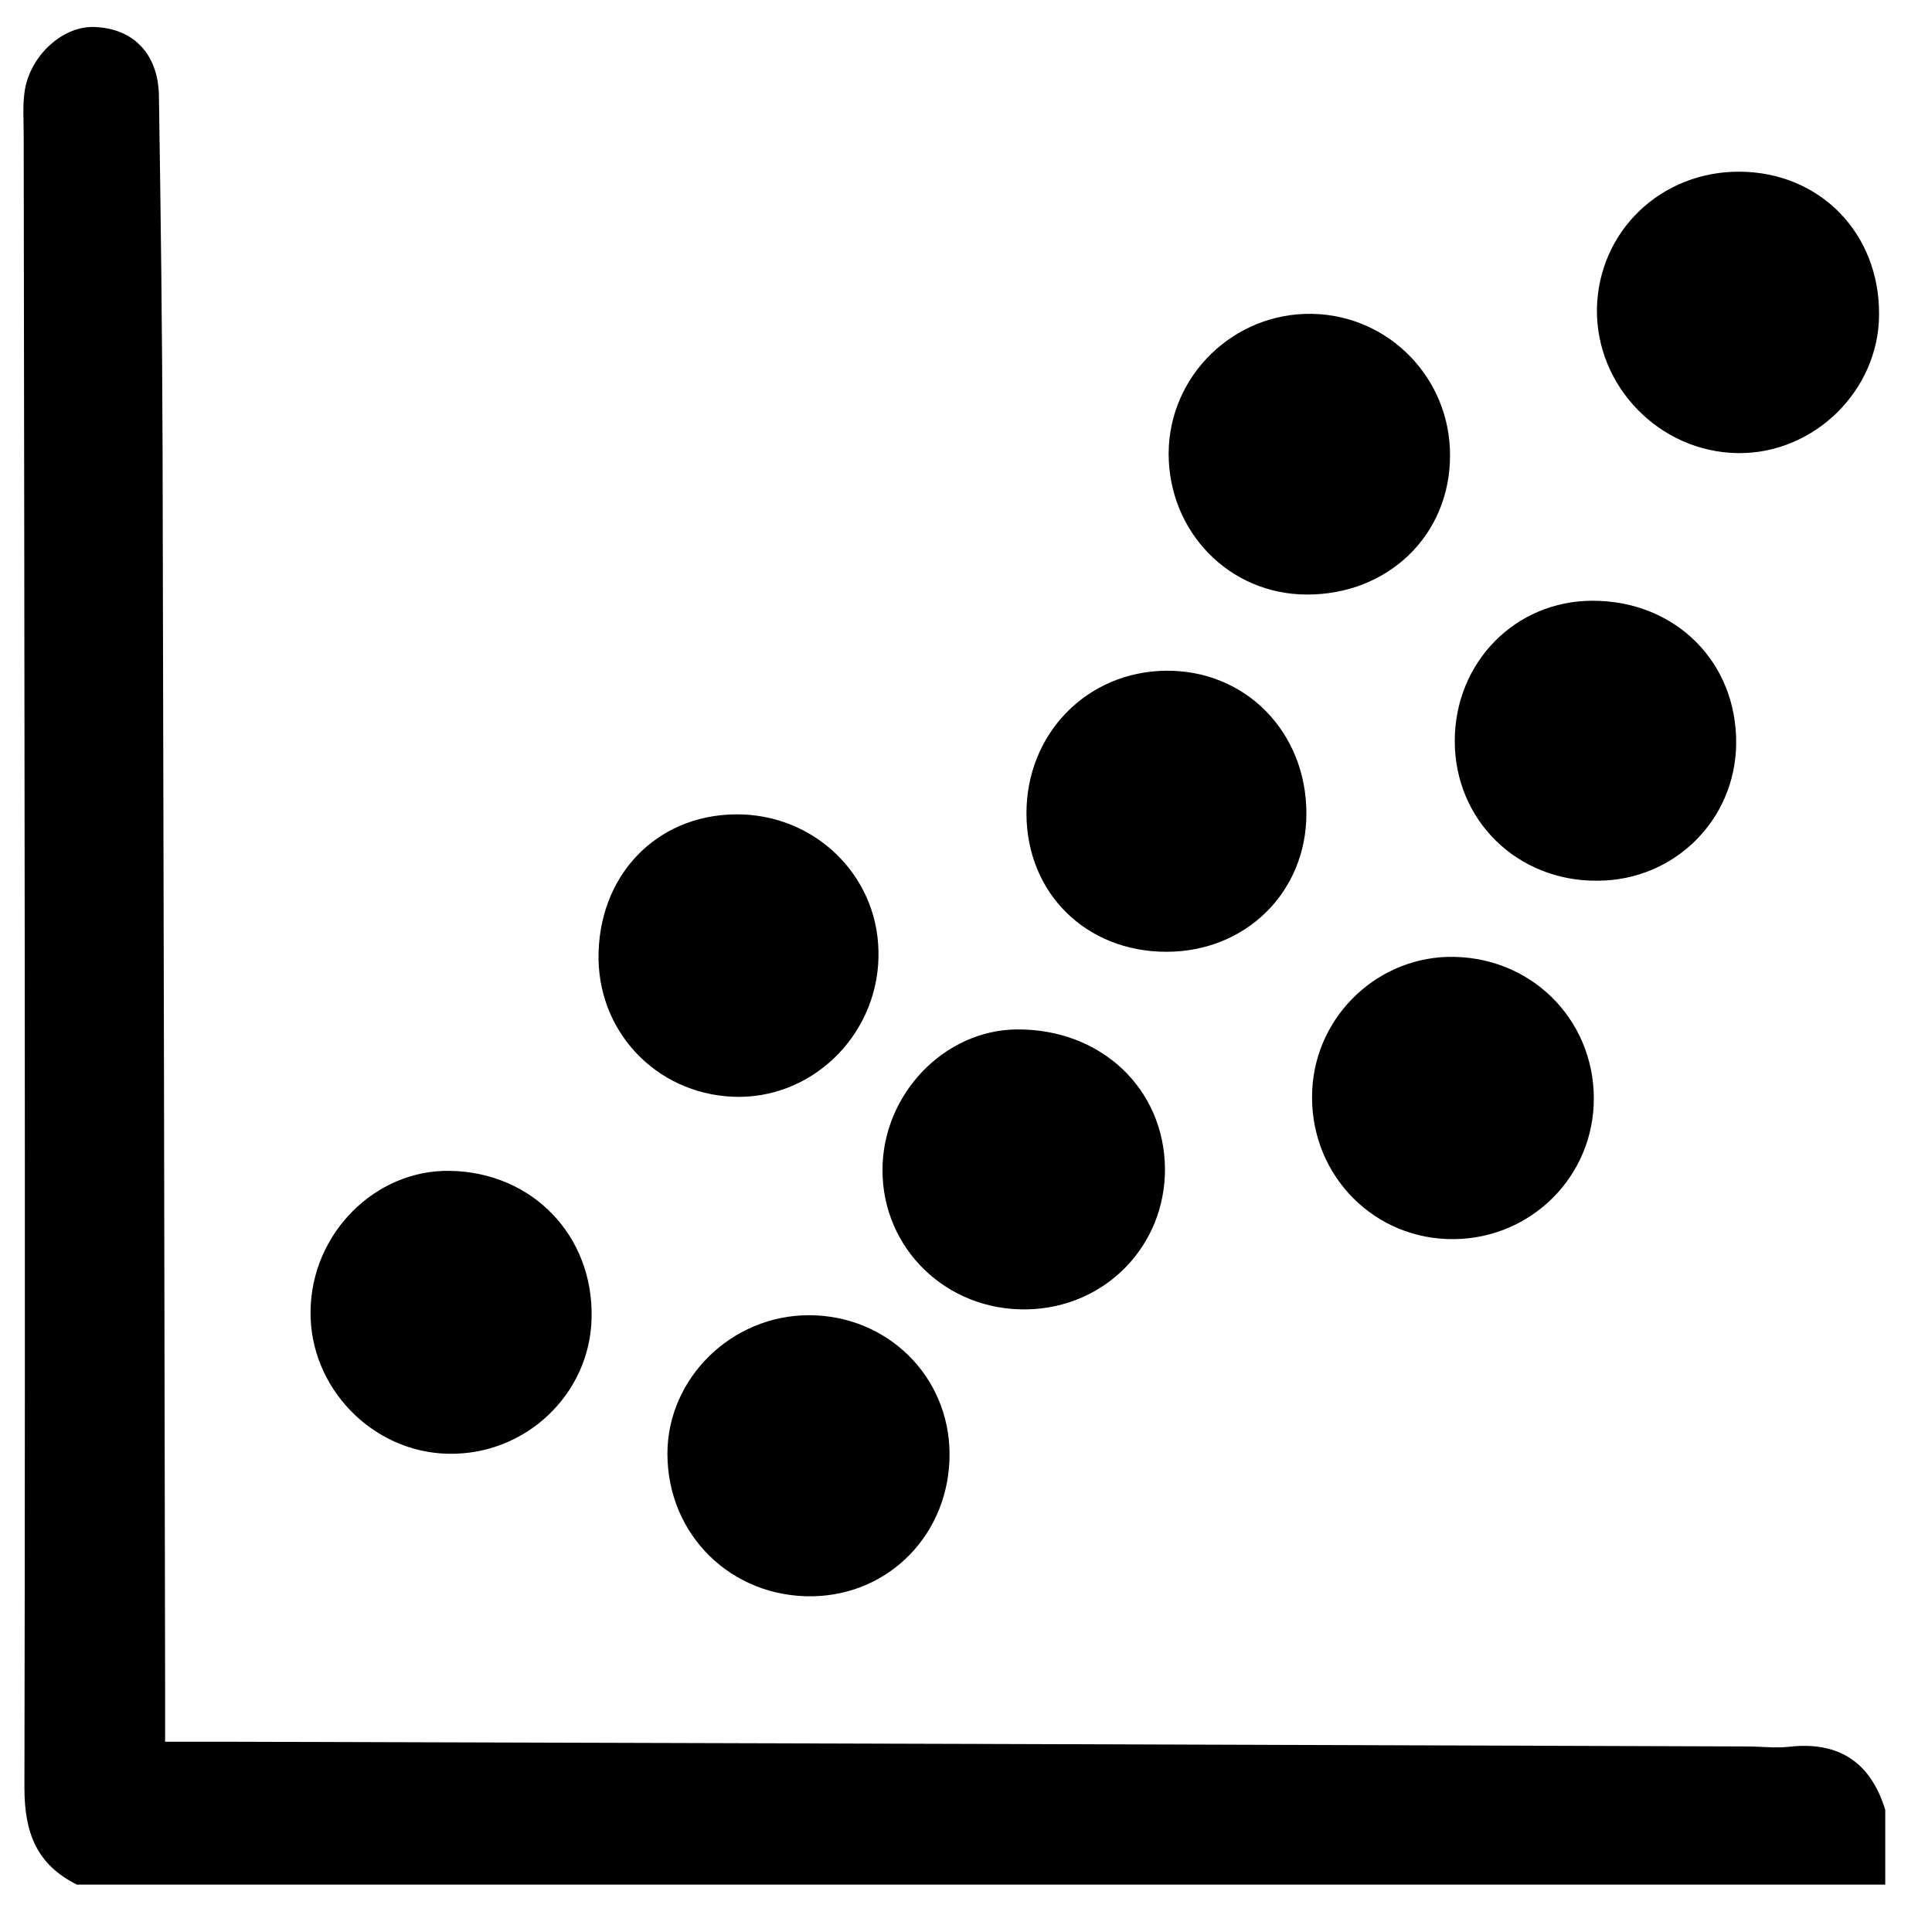
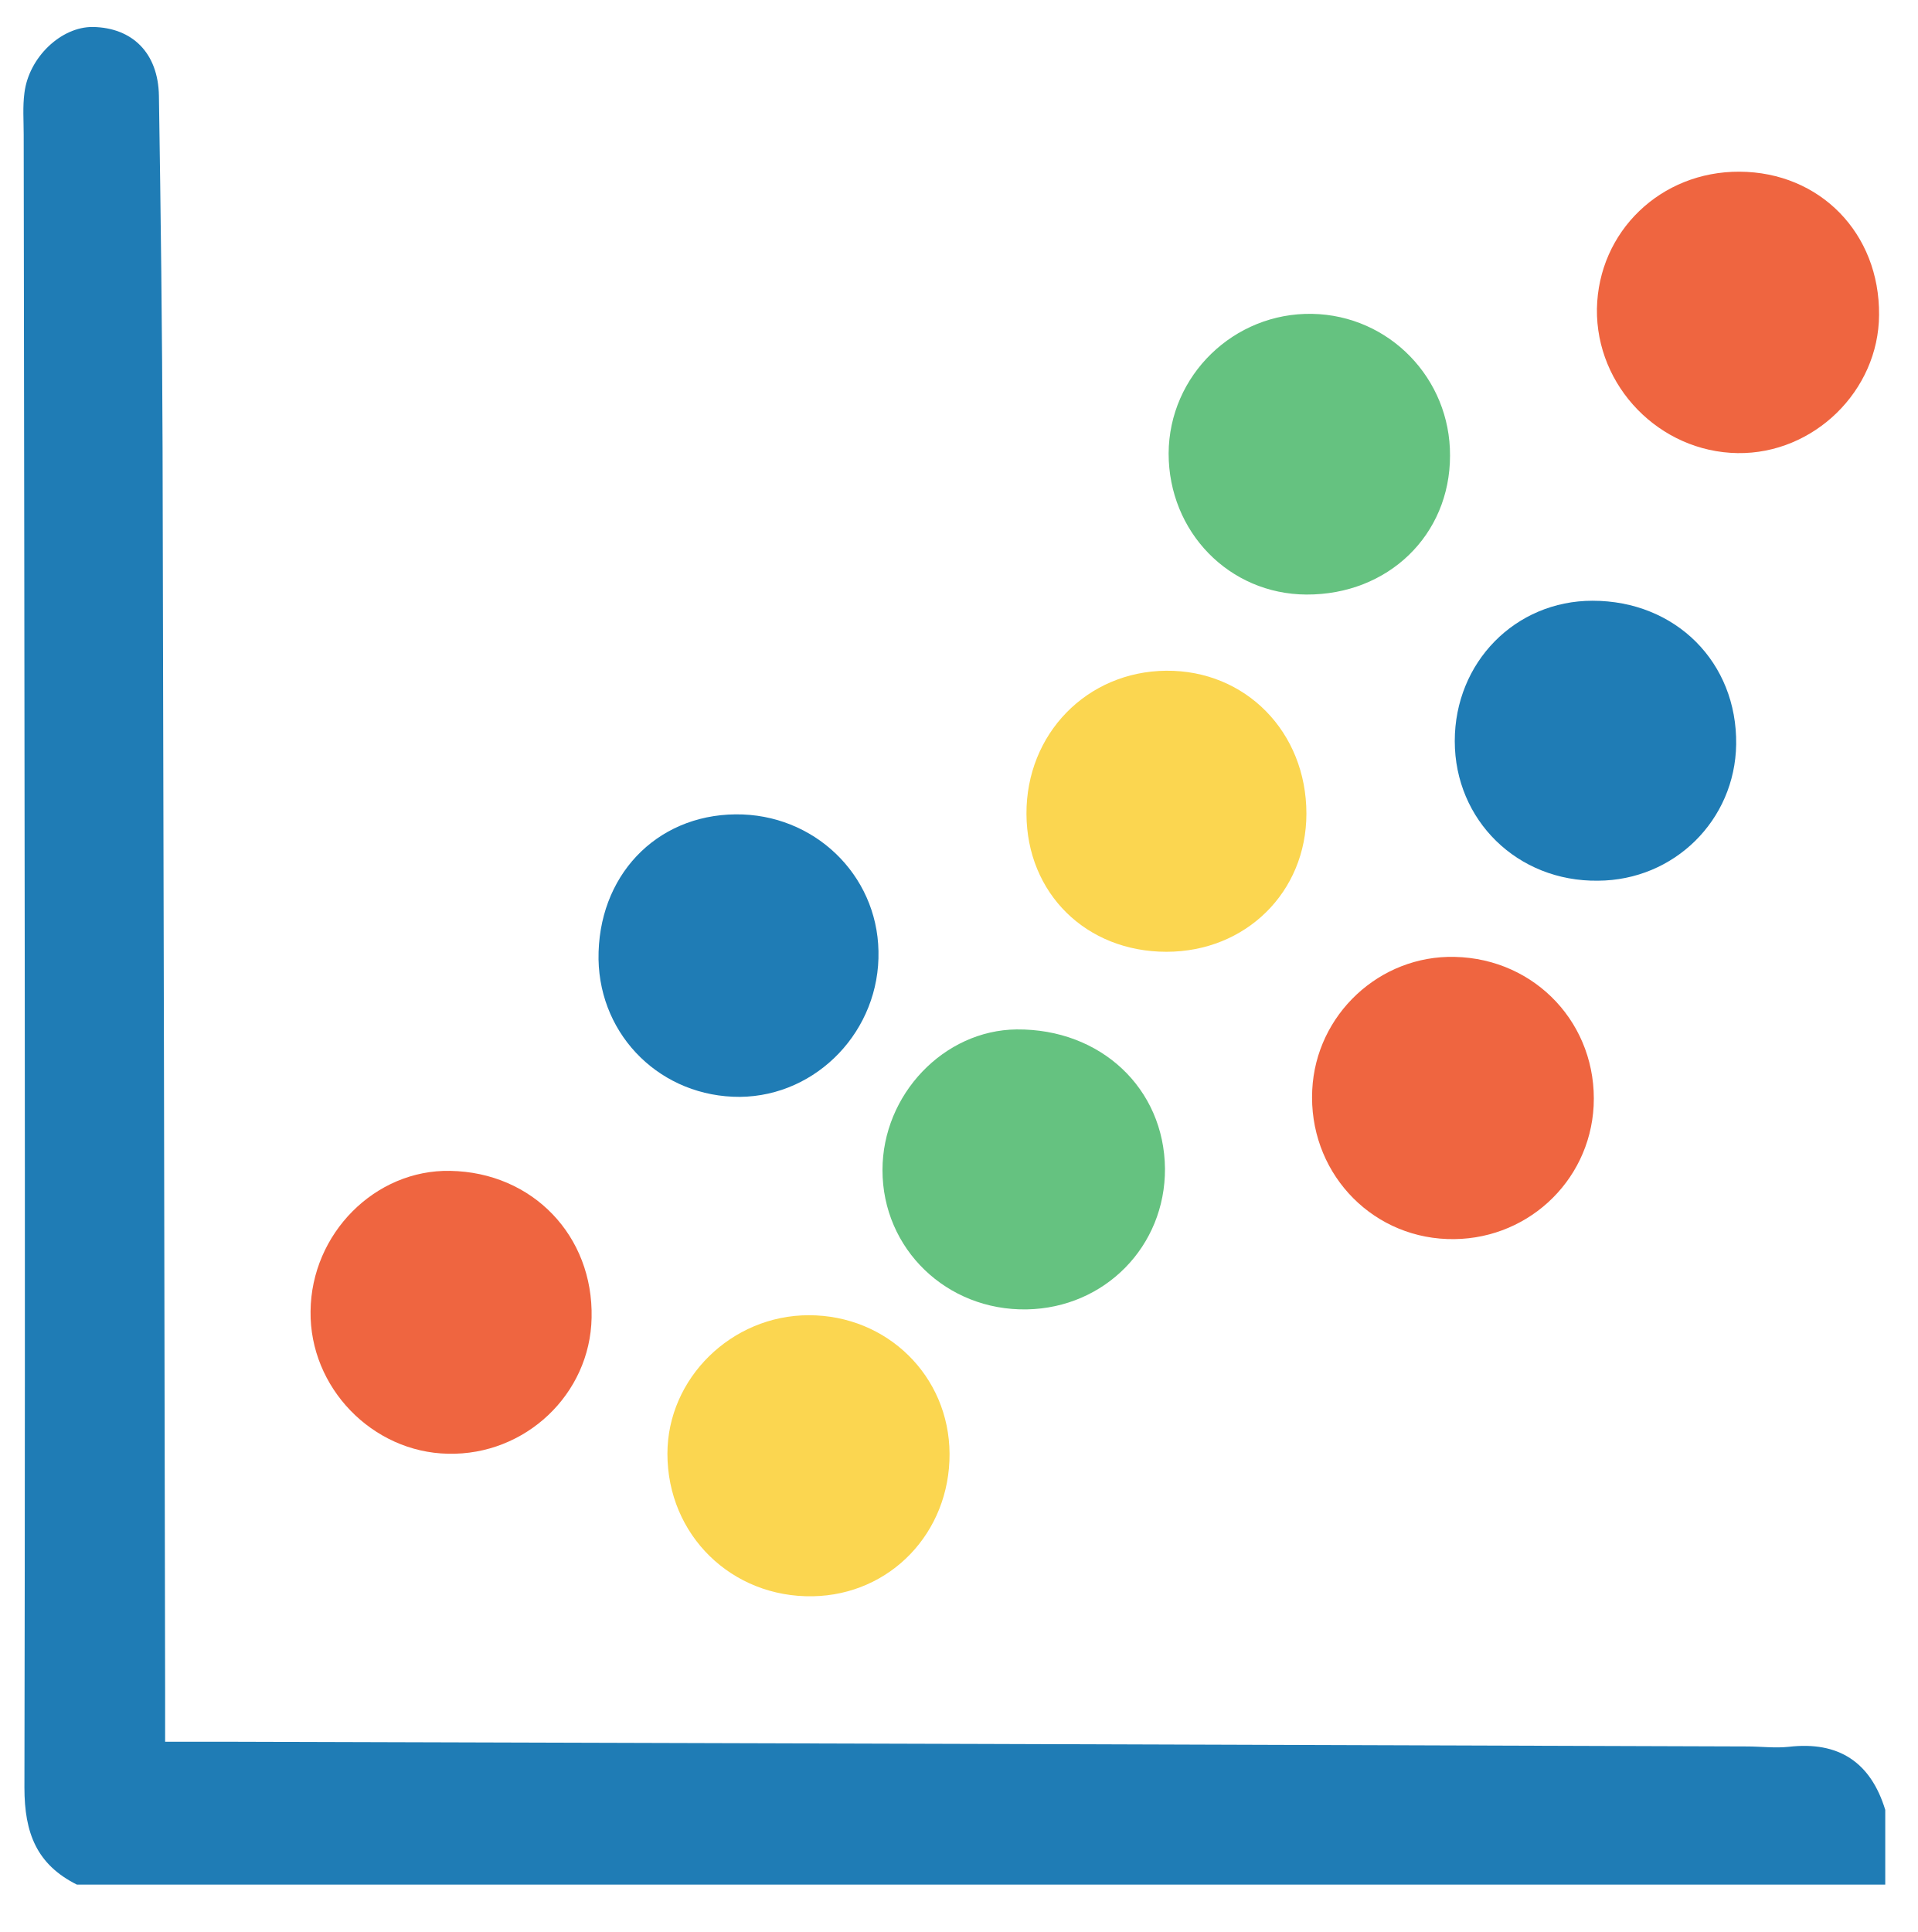
<svg xmlns="http://www.w3.org/2000/svg" version="1.1" id="Layer_1" x="0px" y="0px" viewBox="0 0 526 530" style="enable-background:new 0 0 526 530;" xml:space="preserve">
-   <g>
-     <path d="M21.1,517c-11-5.5-14.4-14.1-14.4-26.6C7,339.2,6.7,188,6.5,36.9c0-3.8-0.3-7.6,0.2-11.4C7.9,15.7,16.8,7.3,25.5,7.4   c10.8,0.2,17.9,7.1,18.1,18.9c0.5,32.2,0.9,64.4,1,96.6c0.3,113.7,0.5,227.3,0.7,341c0,4.1,0,8.2,0,13.9c6.1,0,10.9,0,15.7,0   c139.4,0.4,278.9,0.8,418.3,1.3c3.8,0,7.6,0.5,11.4,0.1c13.7-1.6,22.5,4.2,26.5,17.3c0,6.8,0,13.6,0,20.5   C351.8,517,186.4,517,21.1,517z" />
-     <path d="M201.8,223.4c21.4-0.2,38.8,16.4,39.2,37.5c0.5,21.7-16.8,39.8-38,40c-21.4,0.1-38.4-16.4-38.8-37.7   C163.9,240.5,179.8,223.6,201.8,223.4z" />
-     <path d="M85.2,359.7c0.2-21.3,17.7-38.9,38.3-38.5c22.6,0.4,39.3,17.8,38.8,40.3c-0.4,21-18.2,37.8-39.4,37.3   C102.1,398.4,84.9,380.6,85.2,359.7z" />
-     <path d="M397,339.9c-21.6-0.8-38.1-19-37-40.9c1-20.7,18.5-37,39.1-36.5c22.3,0.5,39.2,18.7,38.1,40.9   C436.1,324.5,418.3,340.7,397,339.9z" />
-     <path d="M260.5,398.8c0.1,21.6-16.2,38.7-37.5,39.1c-22.3,0.4-39.9-16.8-39.9-39.1c0-20.7,17.6-38,38.8-38   C243.4,360.8,260.4,377.5,260.5,398.8z" />
-     <path d="M399.1,203.3c0-21.6,16.6-38.5,37.8-38.5c22.8,0,39.7,16.9,39.4,39.4c-0.3,20.8-17,37.3-37.9,37.4   C416.3,241.9,399.1,225,399.1,203.3z" />
-     <path d="M477.2,47.1c22.1,0.1,38.5,16.9,38.3,39.3c-0.1,20.8-17.9,38.2-38.8,37.9c-21.4-0.3-38.9-18.3-38.6-39.6   C438.5,63.5,455.6,47,477.2,47.1z" />
-     <path d="M319.6,320.6c0.1,21.3-16.5,38.2-37.9,38.6c-22,0.4-39.6-16.6-39.6-38.2c0-20.8,16.9-38.4,36.8-38.6   C302,282.2,319.4,298.6,319.6,320.6z" />
-     <path d="M319.9,184c21.8-0.2,38.5,16.8,38.5,39.2c0,21.5-16.6,37.9-38.4,37.9c-22,0-38.3-16-38.4-37.8   C281.5,201.3,298.2,184.2,319.9,184z" />
-     <path d="M358.4,163.1c-21.2-0.1-37.8-17.2-37.8-38.7c0.1-21.4,17.9-38.7,39.4-38.3c21.1,0.4,37.9,17.7,37.8,38.9   C397.8,146.8,380.8,163.2,358.4,163.1z" />
-   </g>
+   <style type="text/css">
+ 	.st0{fill:#1F7CB5;}
+ 	.st1{fill:#EF6540;}
+ 	.st2{fill:#FBD650;}
+ 	.st3{fill:#65C280;}
+ </style>
+   <path class="st0" d="M21.1,517c-11-5.5-14.4-14.1-14.4-26.6C7,339.2,6.7,188,6.5,36.9c0-3.8-0.3-7.6,0.2-11.4  C7.9,15.7,16.8,7.3,25.5,7.4c10.8,0.2,17.9,7.1,18.1,18.9c0.5,32.2,0.9,64.4,1,96.6c0.3,113.7,0.5,227.3,0.7,341c0,4.1,0,8.2,0,13.9  c6.1,0,10.9,0,15.7,0c139.4,0.4,278.9,0.8,418.3,1.3c3.8,0,7.6,0.5,11.4,0.1c13.7-1.6,22.5,4.2,26.5,17.3c0,6.8,0,13.6,0,20.5  C351.8,517,186.4,517,21.1,517z" />
+   <path class="st0" d="M201.8,223.4c21.4-0.2,38.8,16.4,39.2,37.5c0.5,21.7-16.8,39.8-38,40c-21.4,0.1-38.4-16.4-38.8-37.7  C163.9,240.5,179.8,223.6,201.8,223.4z" />
+   <path class="st1" d="M85.2,359.7c0.2-21.3,17.7-38.9,38.3-38.5c22.6,0.4,39.3,17.8,38.8,40.3c-0.4,21-18.2,37.8-39.4,37.3  C102.1,398.4,84.9,380.6,85.2,359.7z" />
+   <path class="st1" d="M397,339.9c-21.6-0.8-38.1-19-37-40.9c1-20.7,18.5-37,39.1-36.5c22.3,0.5,39.2,18.7,38.1,40.9  C436.1,324.5,418.3,340.7,397,339.9z" />
+   <path class="st2" d="M260.5,398.8c0.1,21.6-16.2,38.7-37.5,39.1c-22.3,0.4-39.9-16.8-39.9-39.1c0-20.7,17.6-38,38.8-38  C243.4,360.8,260.4,377.5,260.5,398.8z" />
+   <path class="st0" d="M399.1,203.3c0-21.6,16.6-38.5,37.8-38.5c22.8,0,39.7,16.9,39.4,39.4c-0.3,20.8-17,37.3-37.9,37.4  C416.3,241.9,399.1,225,399.1,203.3z" />
+   <path class="st1" d="M477.2,47.1c22.1,0.1,38.5,16.9,38.3,39.3c-0.1,20.8-17.9,38.2-38.8,37.9c-21.4-0.3-38.9-18.3-38.6-39.6  C438.5,63.5,455.6,47,477.2,47.1z" />
+   <path class="st3" d="M319.6,320.6c0.1,21.3-16.5,38.2-37.9,38.6c-22,0.4-39.6-16.6-39.6-38.2c0-20.8,16.9-38.4,36.8-38.6  C302,282.2,319.4,298.6,319.6,320.6z" />
+   <path class="st2" d="M319.9,184c21.8-0.2,38.5,16.8,38.5,39.2c0,21.5-16.6,37.9-38.4,37.9c-22,0-38.3-16-38.4-37.8  C281.5,201.3,298.2,184.2,319.9,184z" />
+   <path class="st3" d="M358.4,163.1c-21.2-0.1-37.8-17.2-37.8-38.7c0.1-21.4,17.9-38.7,39.4-38.3c21.1,0.4,37.9,17.7,37.8,38.9  C397.8,146.8,380.8,163.2,358.4,163.1z" />
</svg>
